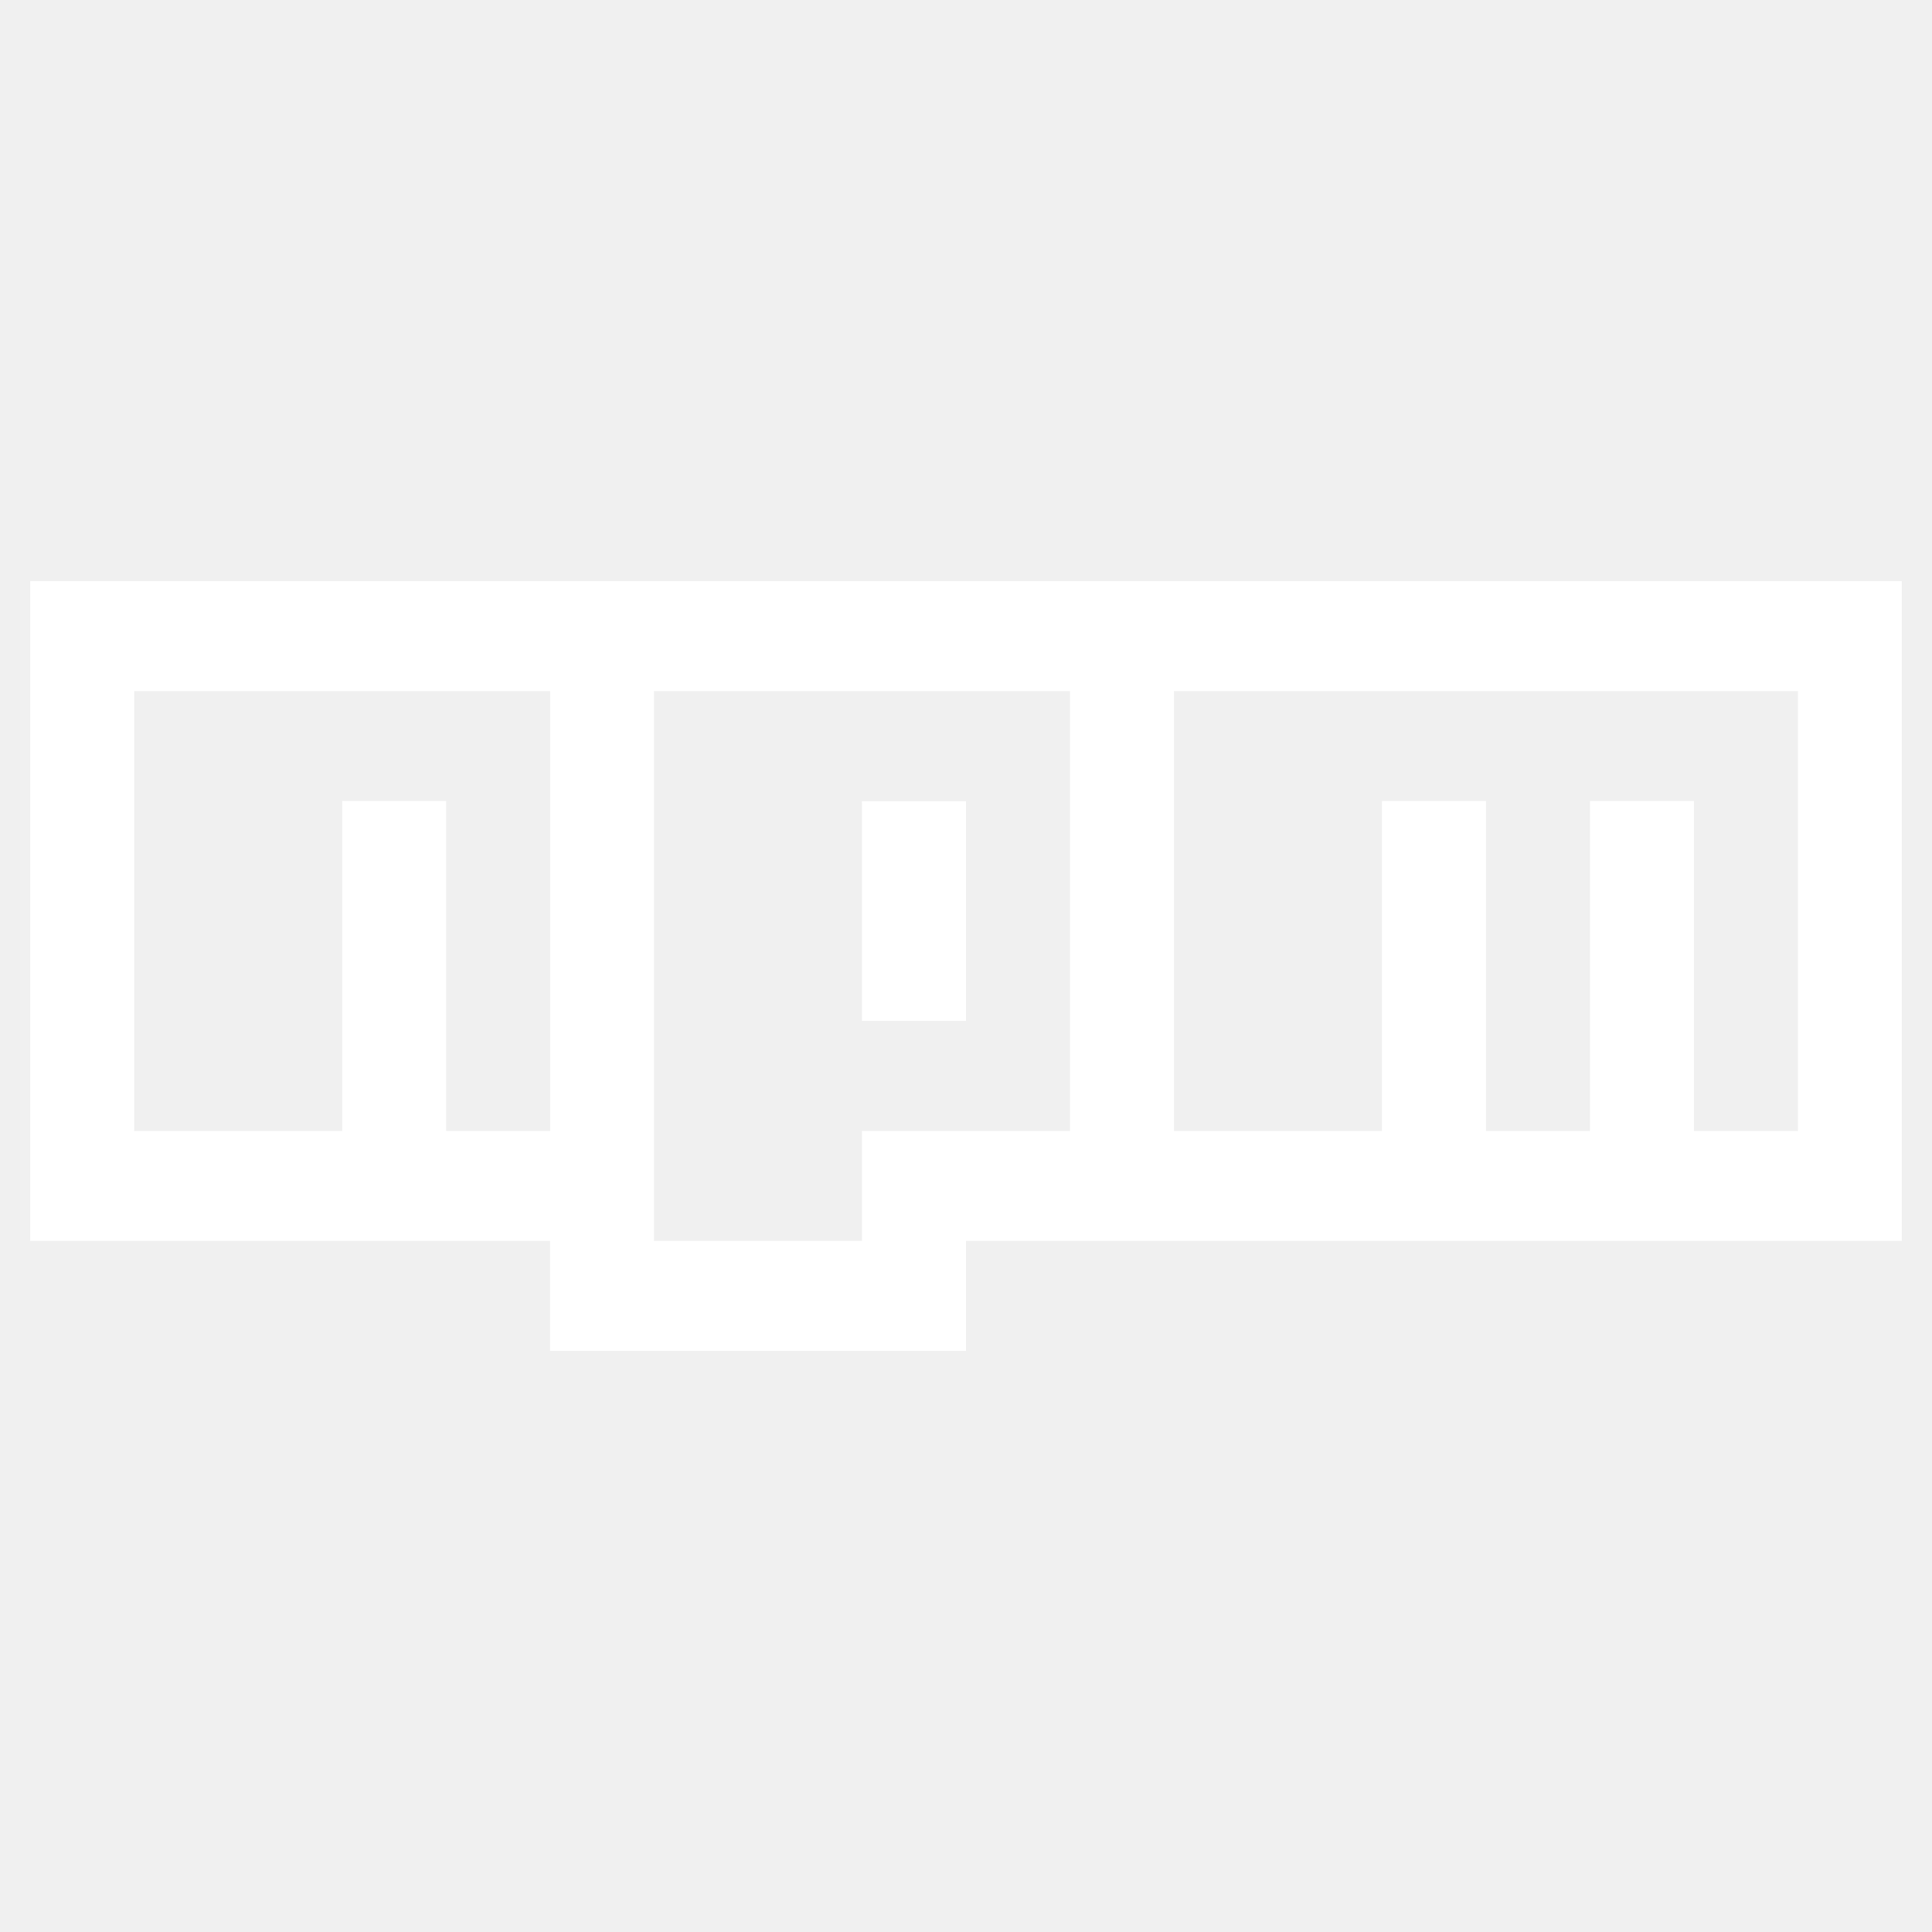
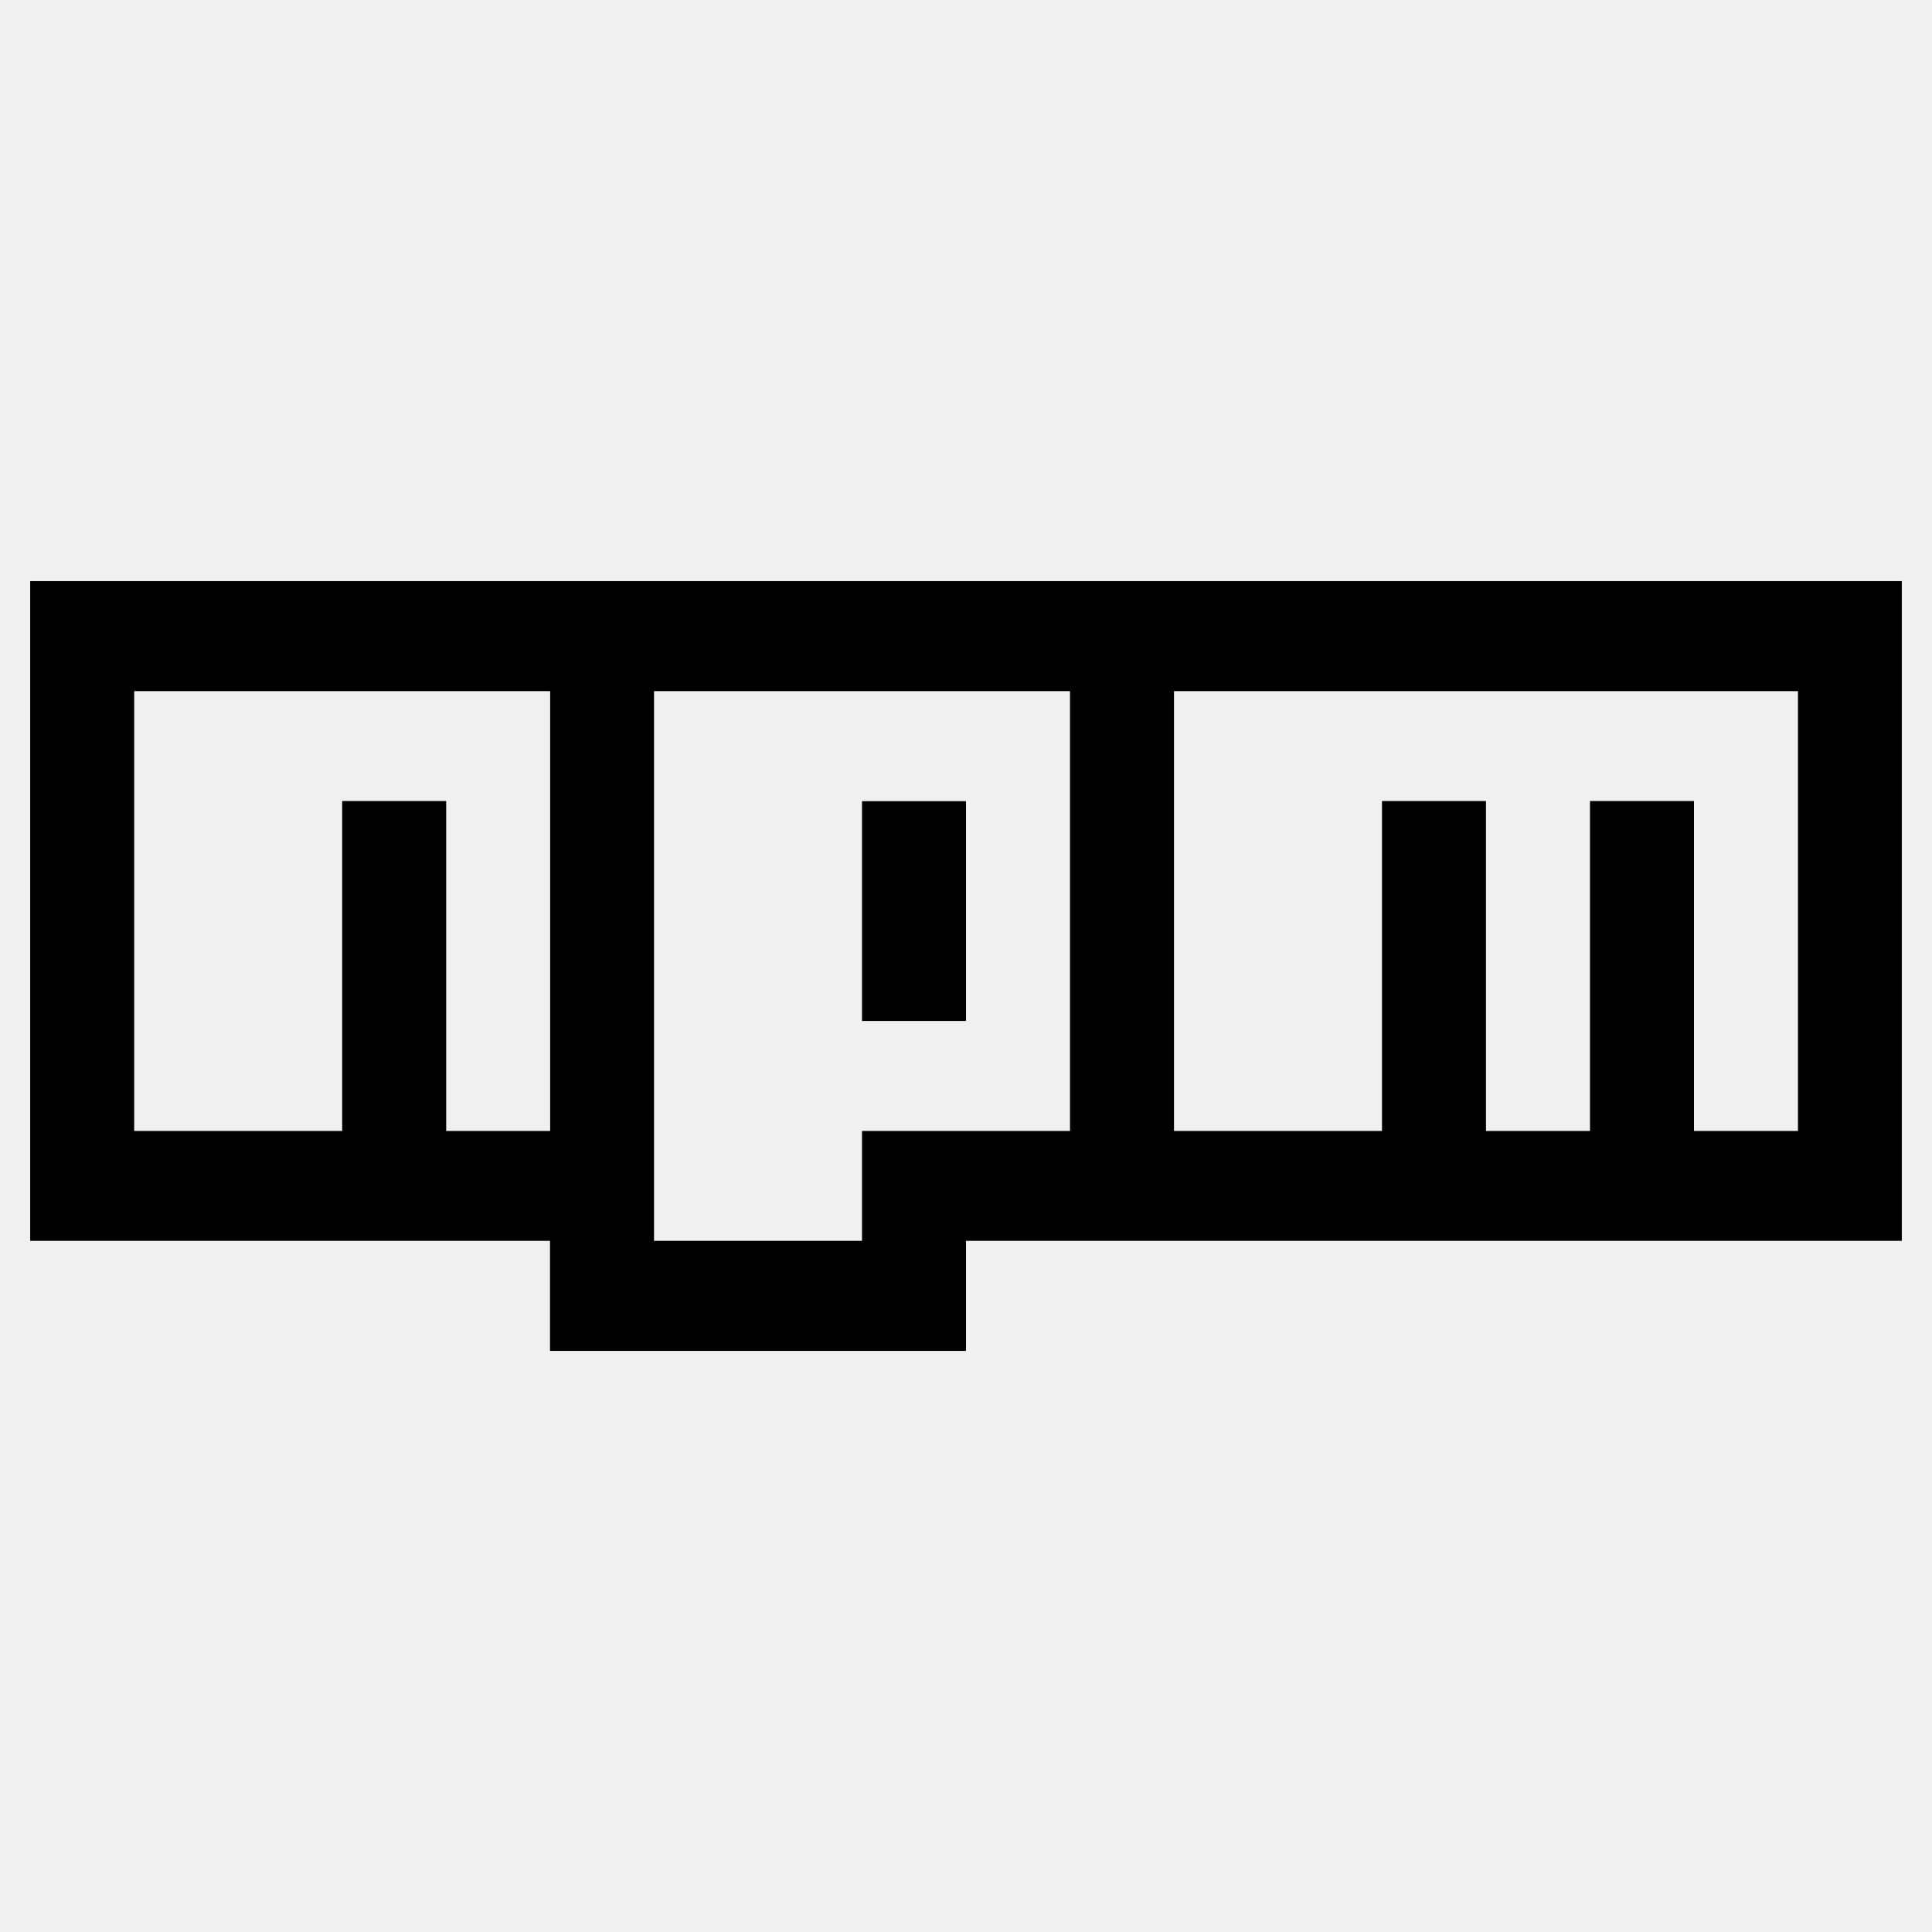
<svg viewBox="0 0 128 128">
-   <path fill="#fff" d="M2 38.5h124v43.71H64v7.29H36.44v-7.29H2zm6.89 36.43h13.78V53.07h6.89v21.86h6.89V45.79H8.89zm34.44-29.14v36.42h13.78v-7.28h13.78V45.79zm13.78 7.29H64v14.56h-6.89zm20.67-7.29v29.14h13.78V53.07h6.89v21.86h6.89V53.07h6.89v21.86h6.89V45.79z" />
+   <path d="M2 38.5h124v43.71H64v7.29H36.44v-7.29H2zm6.89 36.43h13.78V53.07h6.89v21.86h6.89V45.79H8.89zm34.44-29.14v36.42h13.78v-7.28h13.78V45.79zm13.78 7.29H64v14.56h-6.89zm20.67-7.29v29.14h13.78V53.07h6.89v21.86h6.89V53.07h6.89v21.86h6.89V45.79z" />
</svg>
